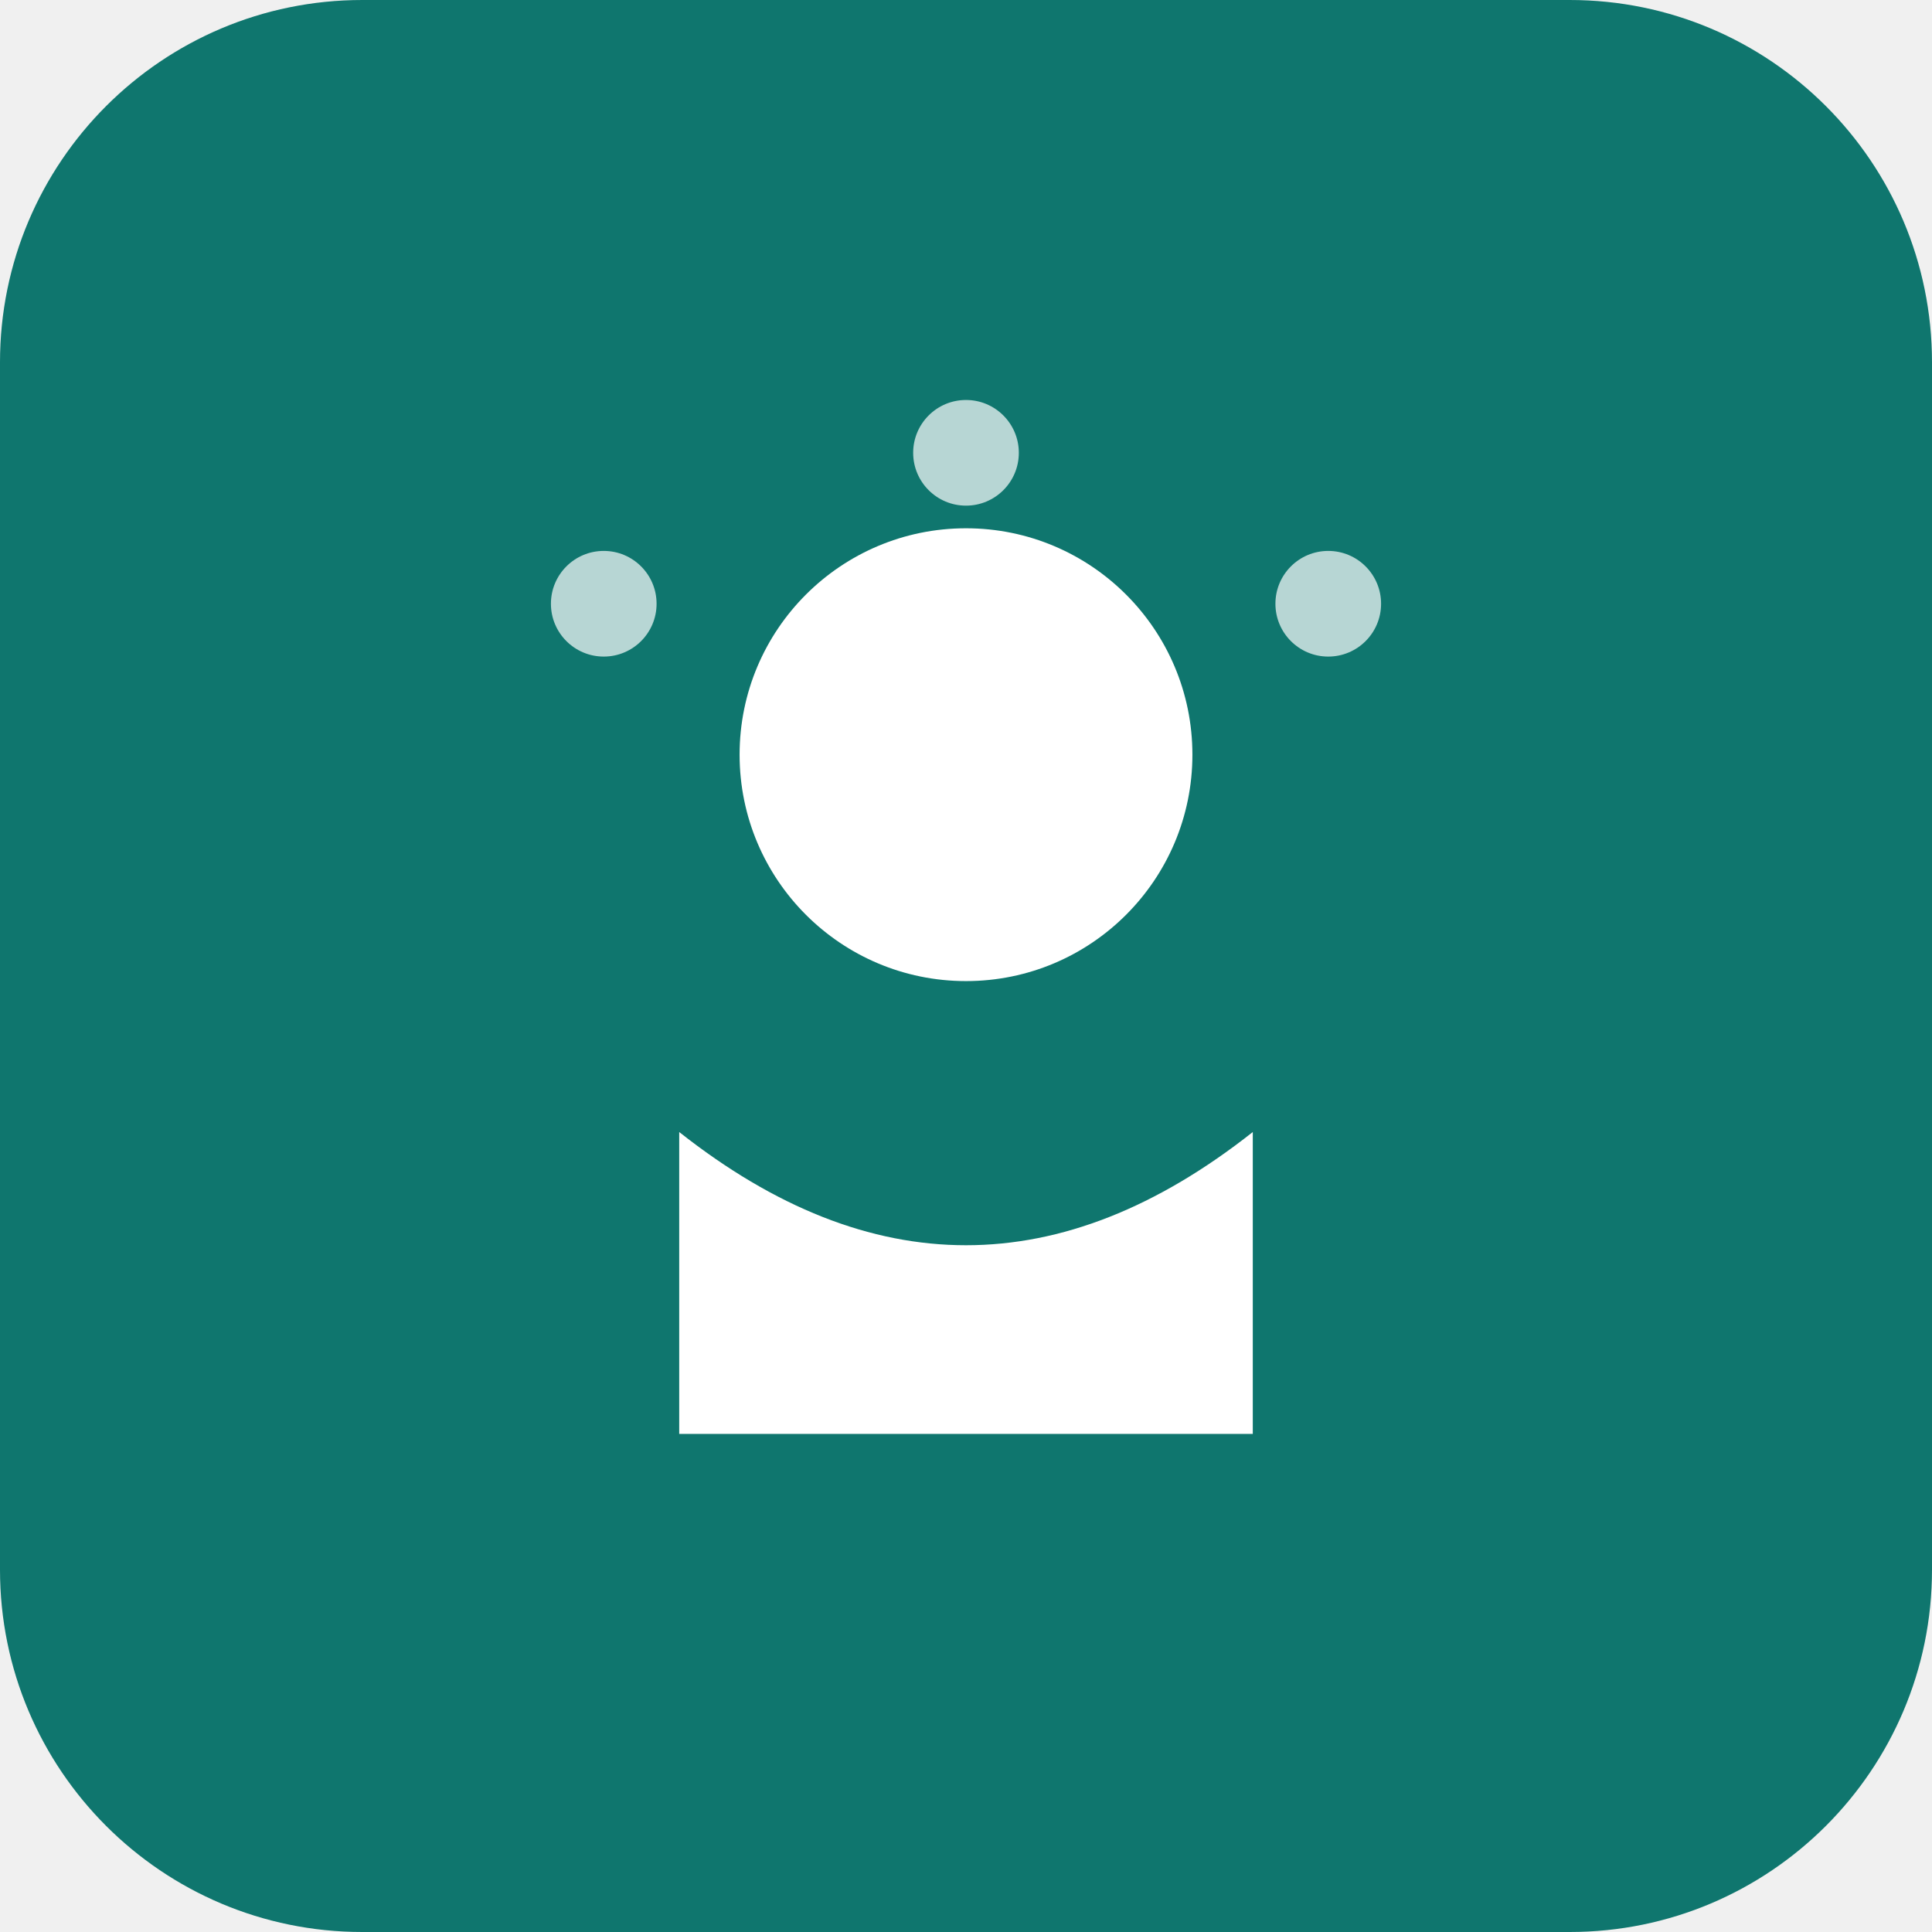
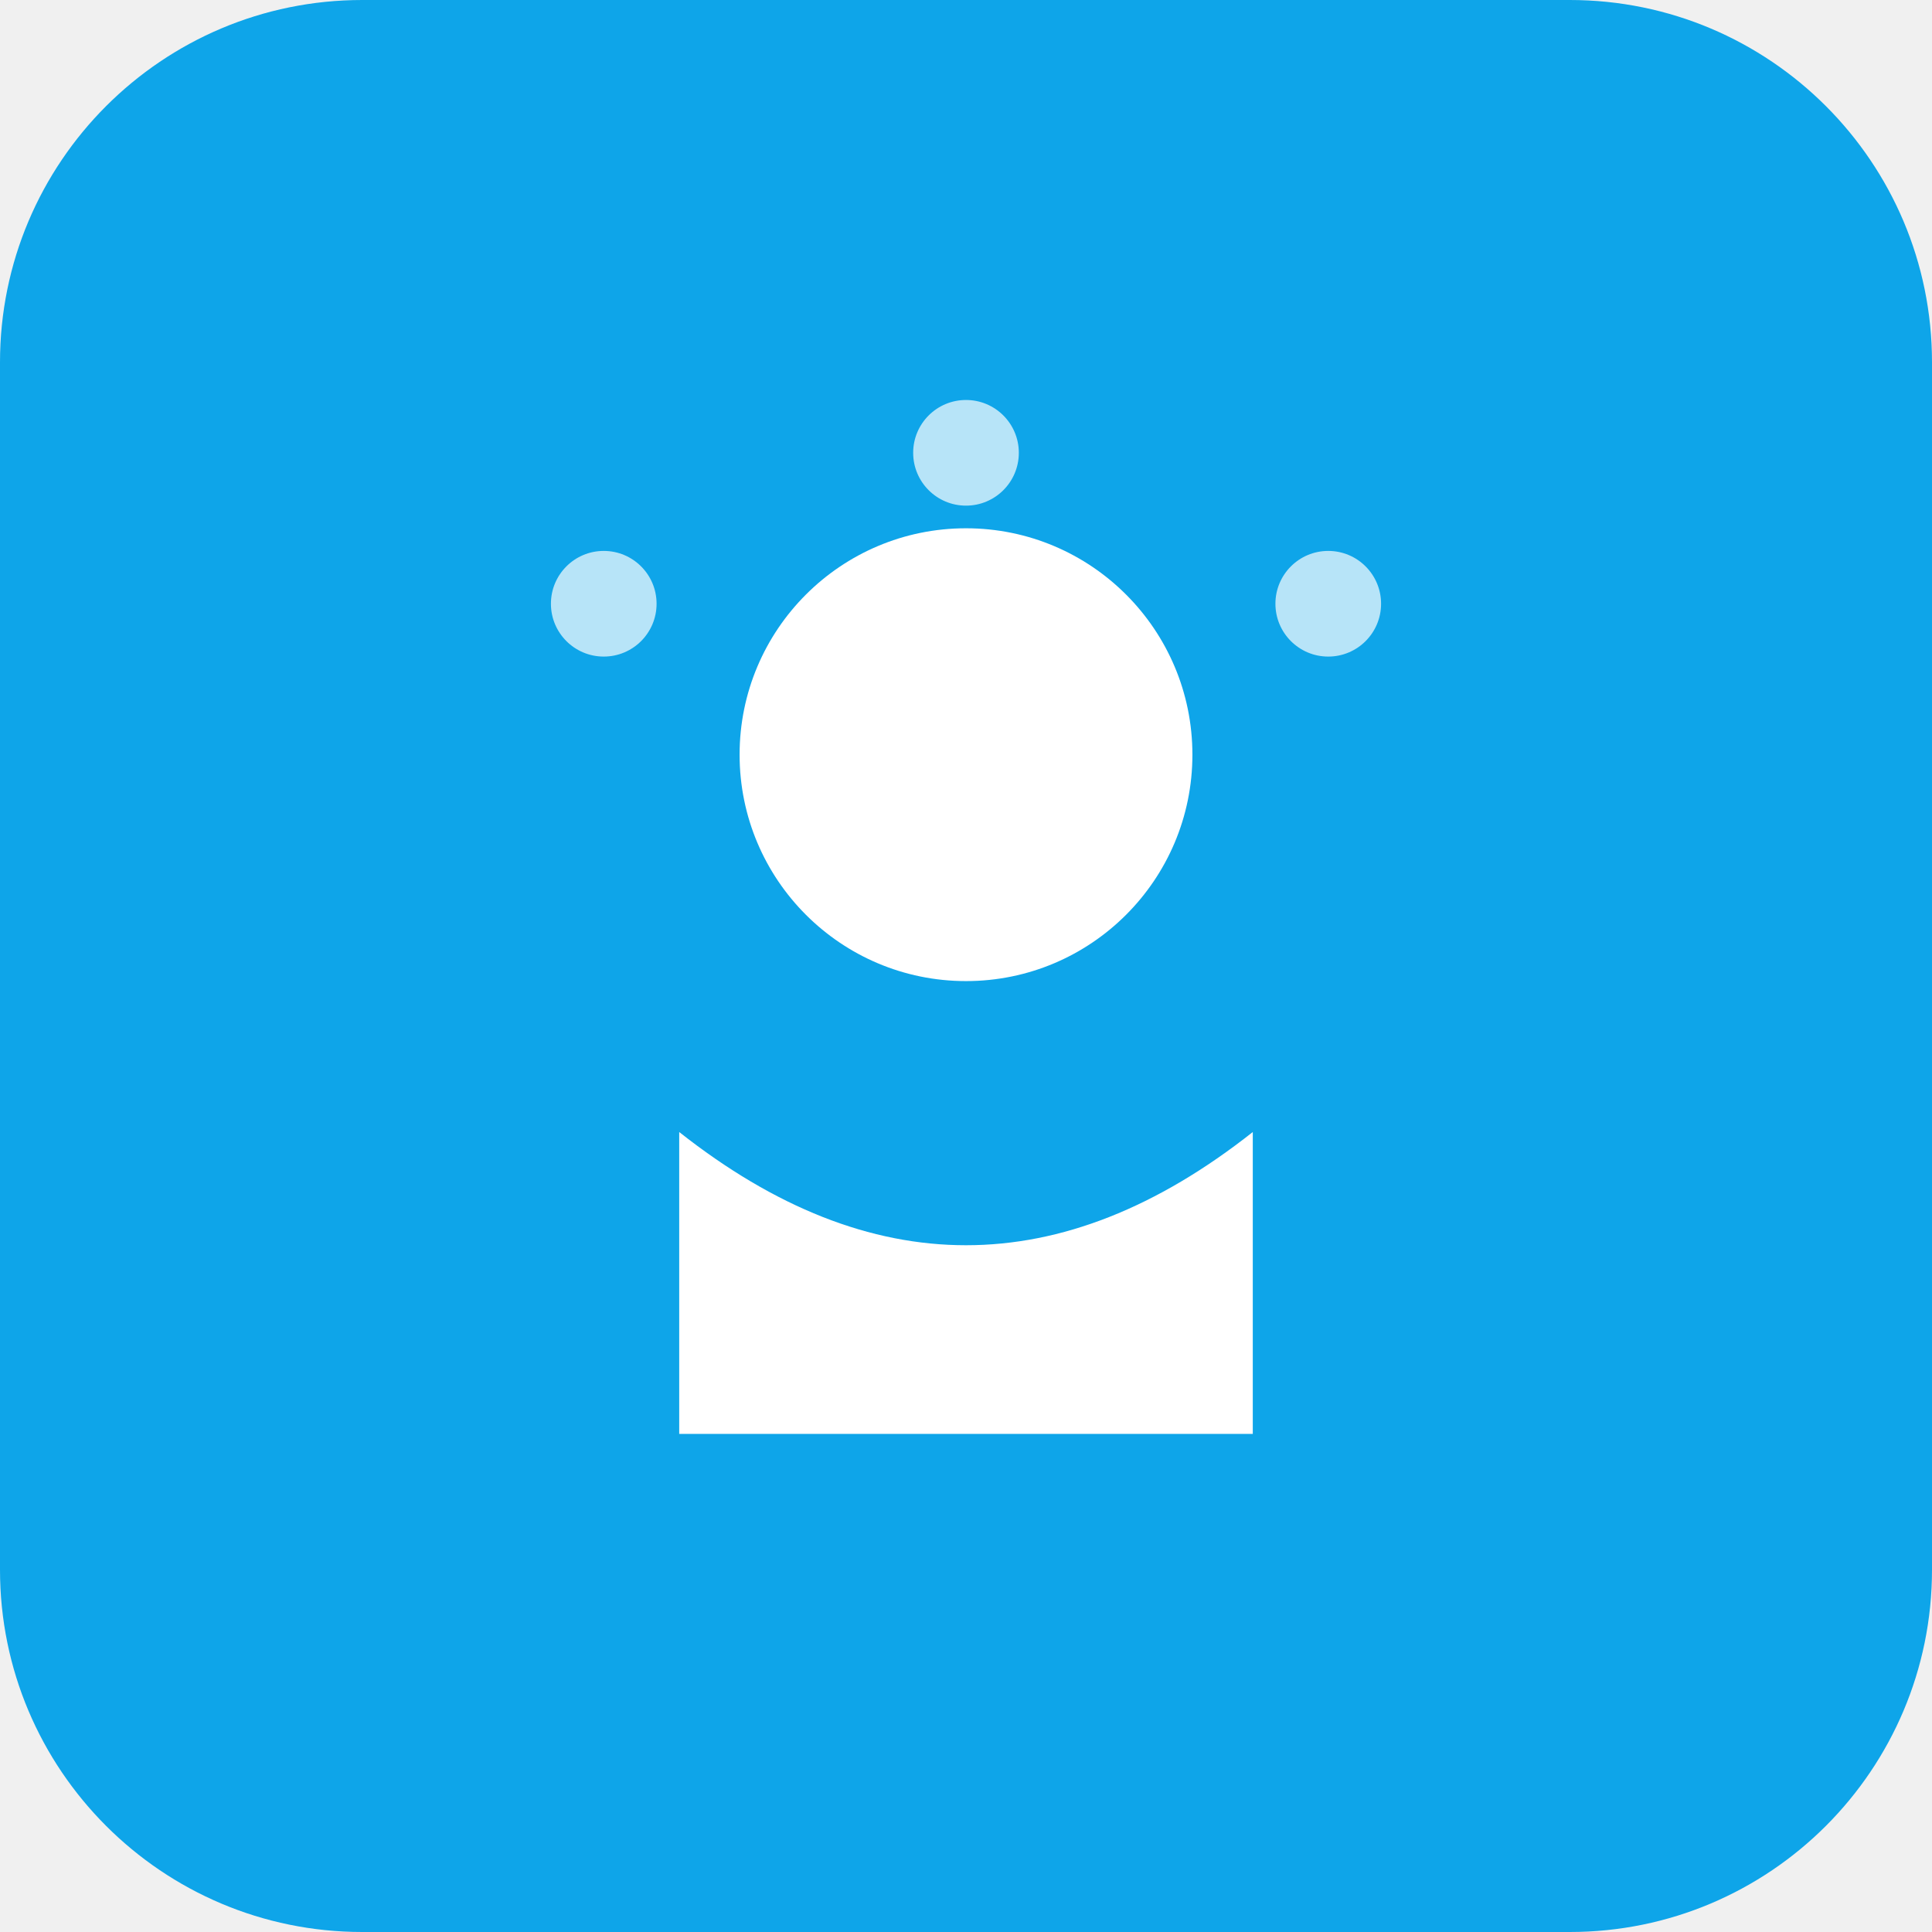
<svg xmlns="http://www.w3.org/2000/svg" viewBox="0 0 512 512">
-   <rect width="512" height="512" rx="96" fill="#0f766e" />
+   <rect width="512" height="512" rx="96" fill="#0ea5e9" />
  <g fill="#ffffff">
    <circle cx="256" cy="200" r="60" />
    <path d="M180 300 q76 60 152 0 v80 h-152 z" />
    <circle cx="160" cy="160" r="14" opacity="0.7" />
    <circle cx="352" cy="160" r="14" opacity="0.7" />
    <circle cx="256" cy="120" r="14" opacity="0.7" />
  </g>
</svg>
